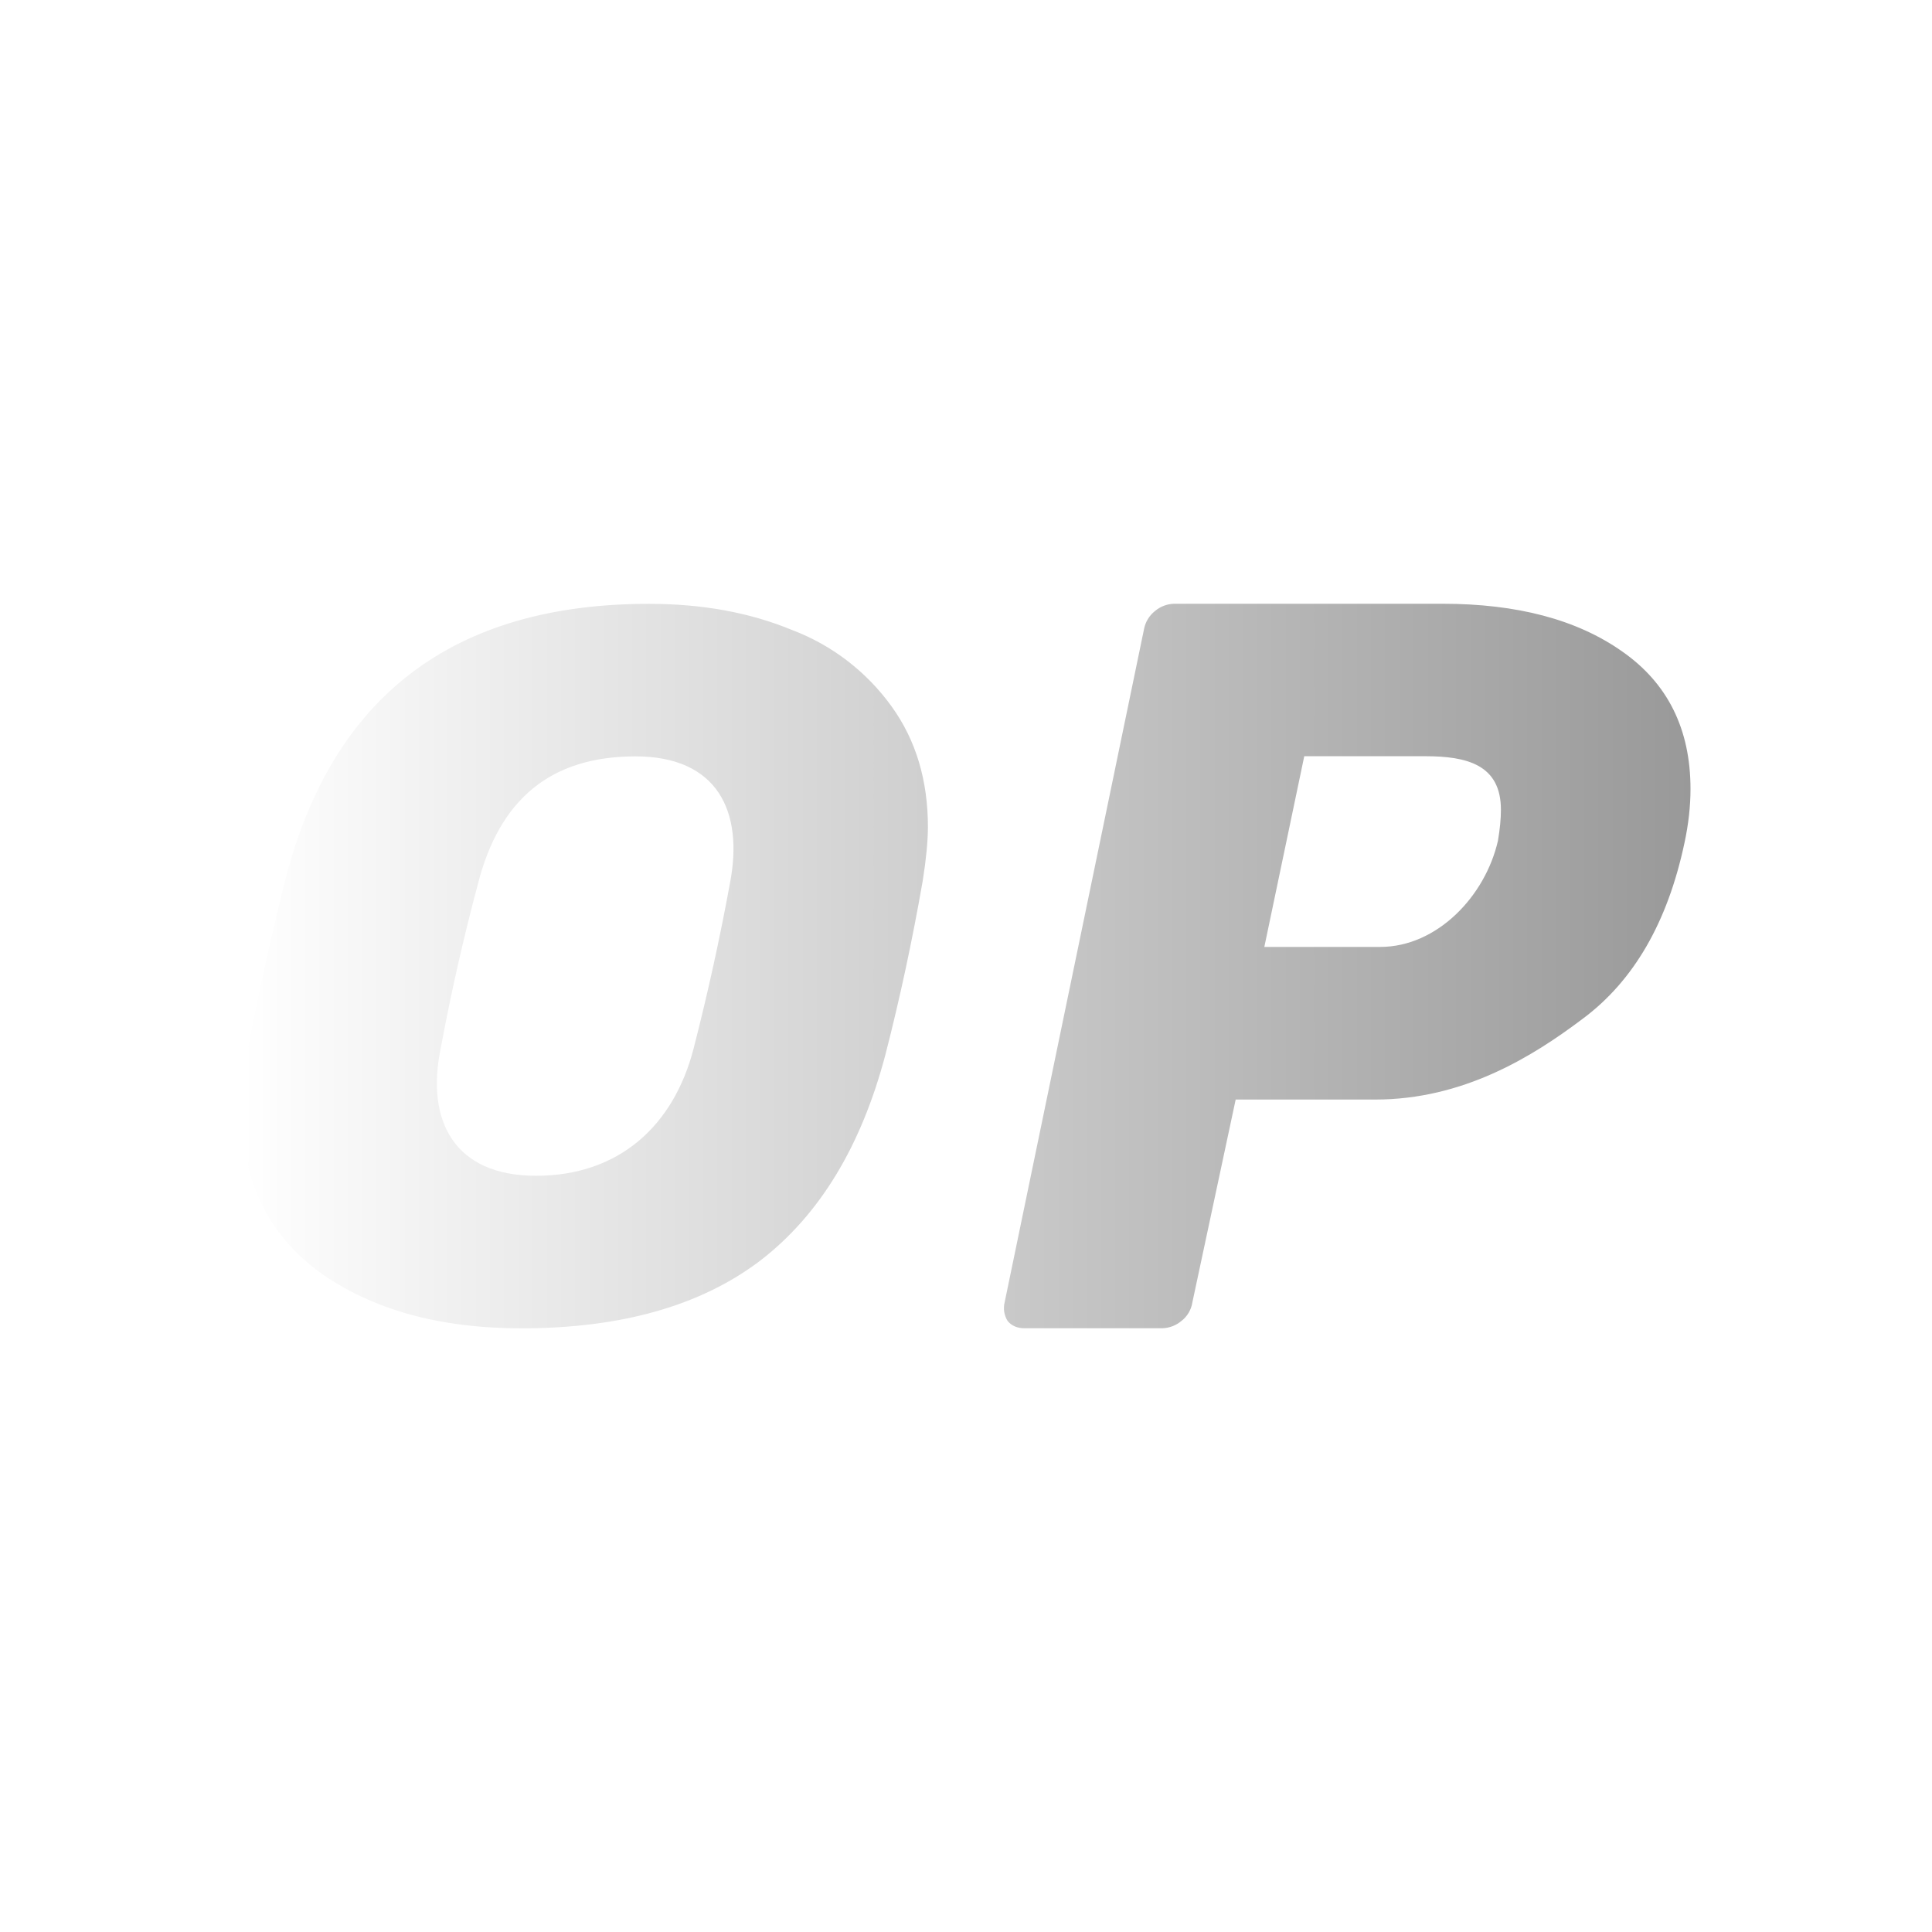
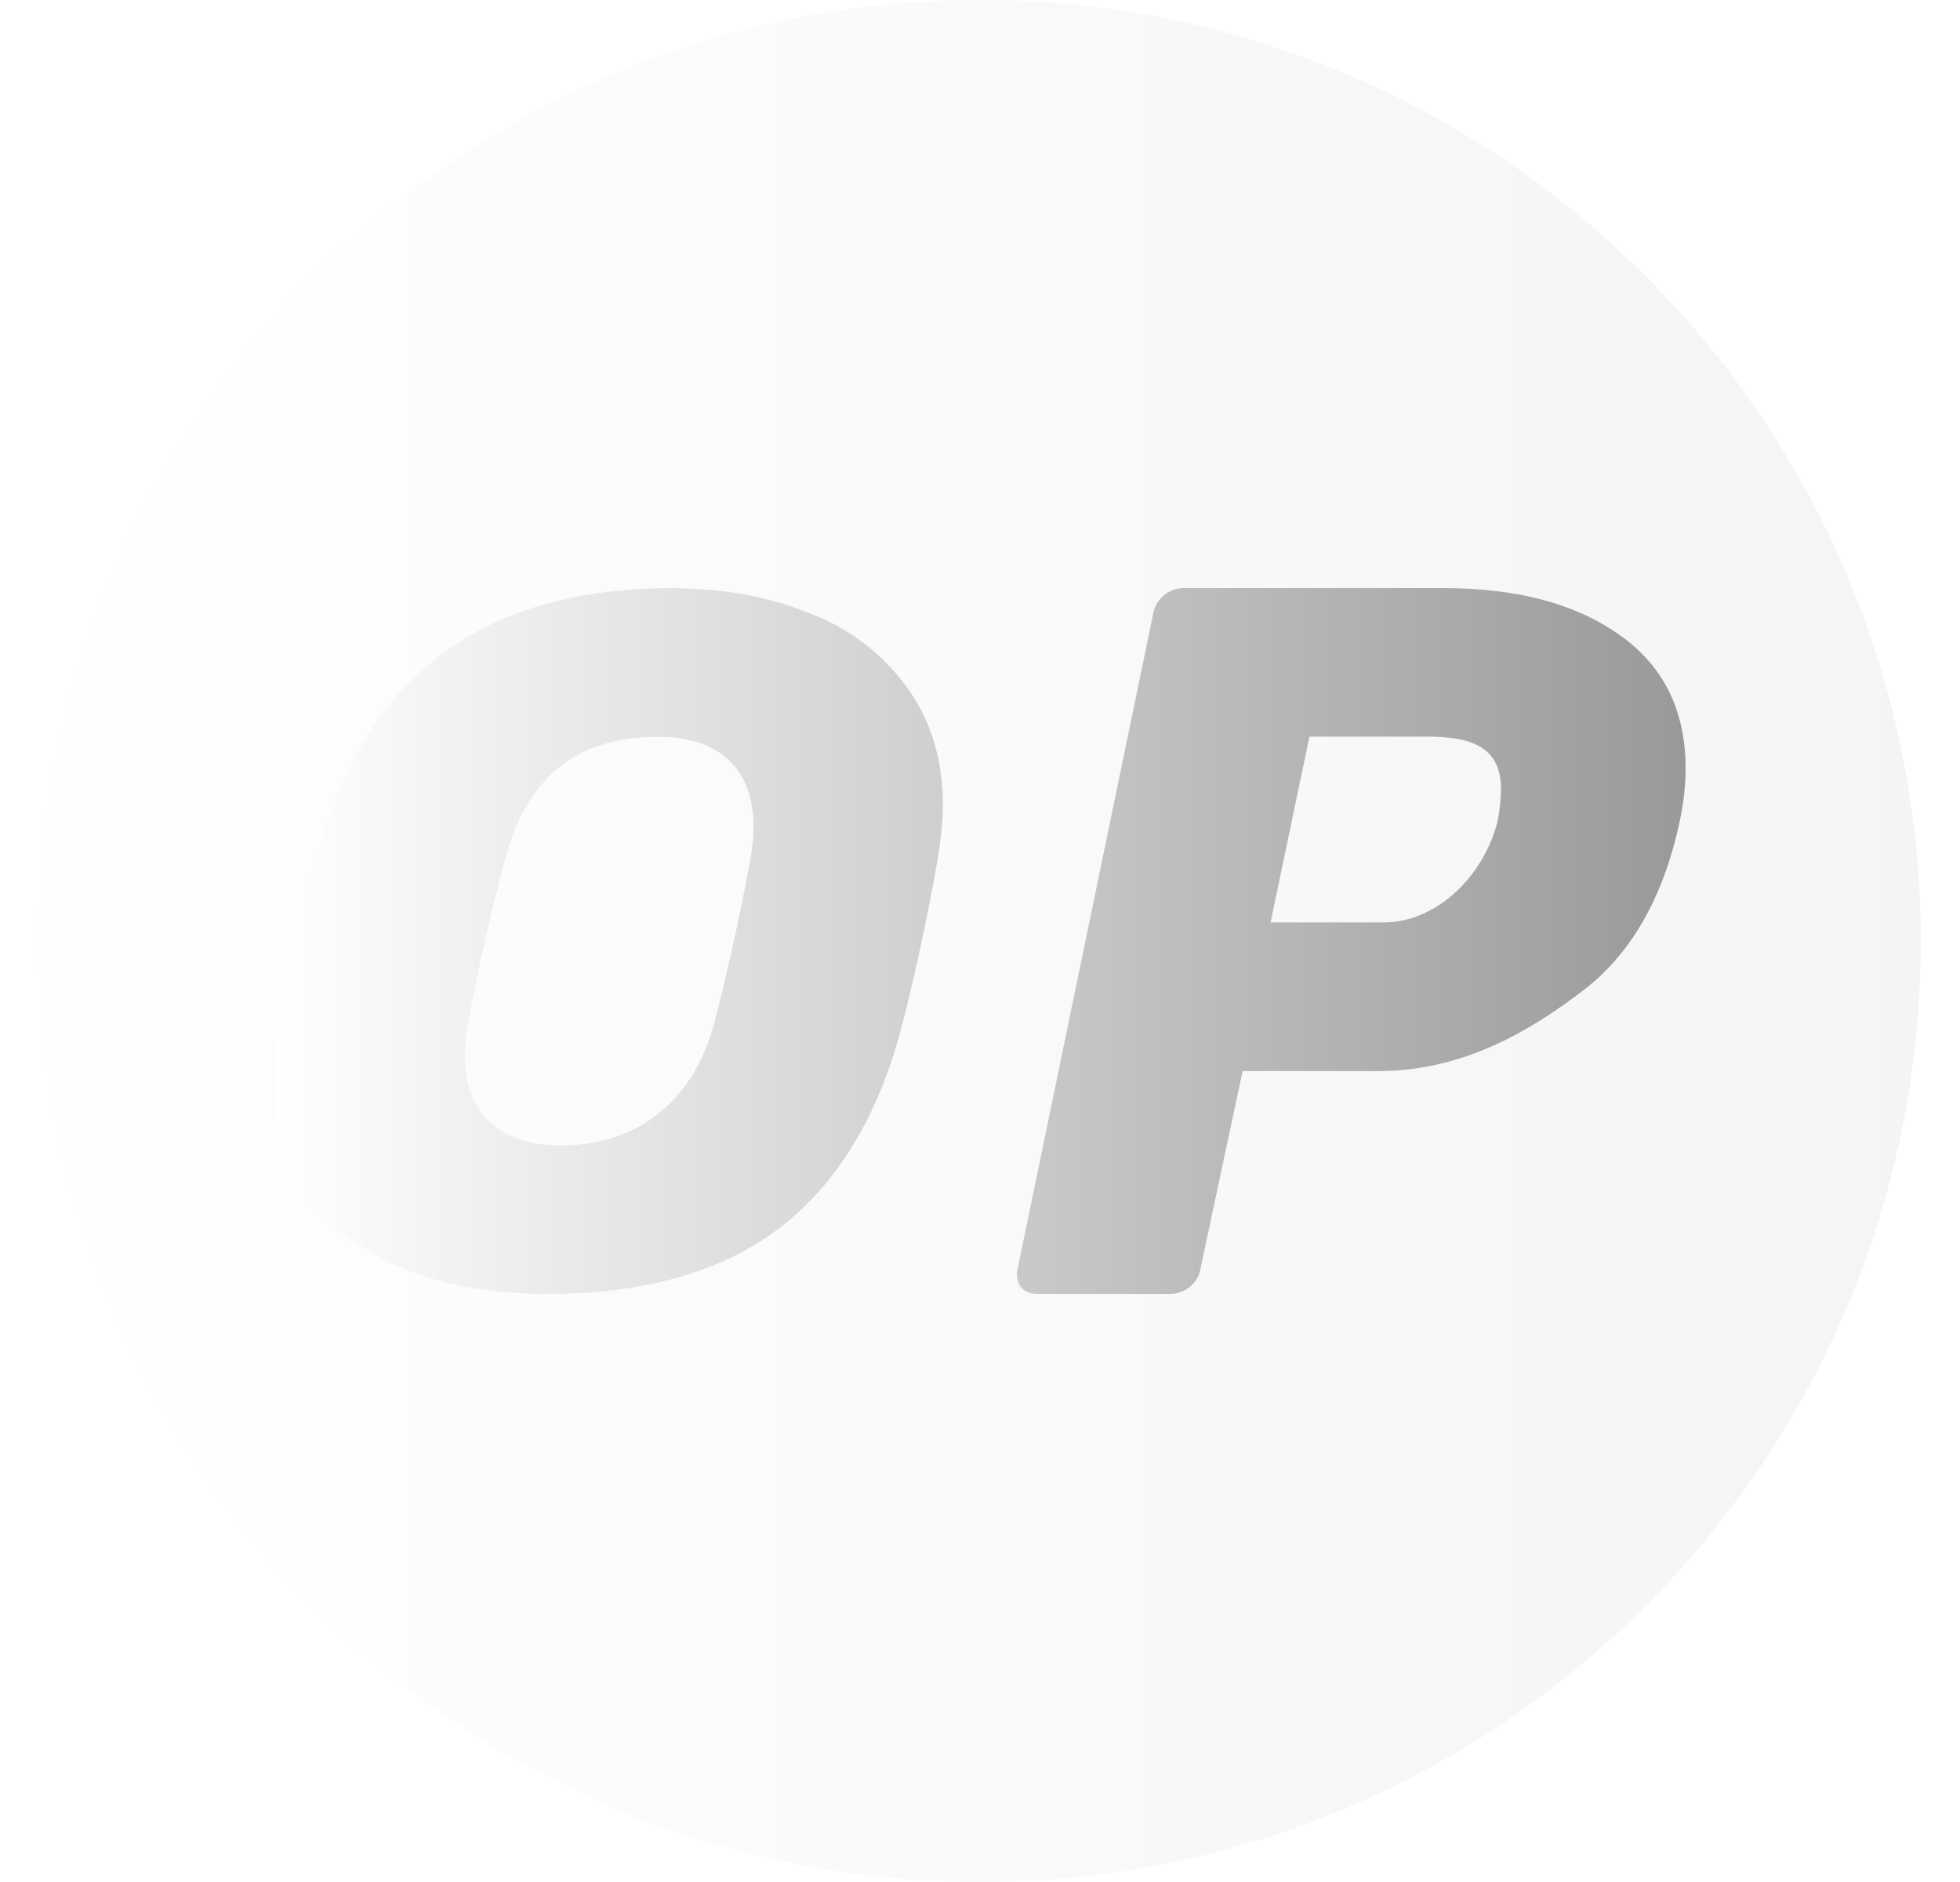
- <svg xmlns="http://www.w3.org/2000/svg" width="24" height="24" viewBox="0 0 24 24" fill="none">
-   <path fill-rule="evenodd" clip-rule="evenodd" d="M3.966 15.801C4.619 16.268 5.456 16.501 6.478 16.501C7.714 16.501 8.701 16.222 9.44 15.663C10.179 15.096 10.698 14.242 10.999 13.101C11.179 12.401 11.334 11.68 11.463 10.938C11.505 10.673 11.526 10.452 11.527 10.275C11.527 9.692 11.377 9.193 11.076 8.776C10.766 8.345 10.336 8.014 9.839 7.826C9.315 7.609 8.723 7.501 8.062 7.501C5.633 7.501 4.126 8.647 3.542 10.938C3.363 11.655 3.204 12.376 3.065 13.101C3.026 13.324 3.005 13.549 3 13.775C3 14.651 3.322 15.326 3.966 15.801ZM8.616 13.026C8.369 13.983 7.69 14.606 6.658 14.606C5.638 14.606 5.29 13.916 5.474 13.026C5.602 12.337 5.757 11.653 5.938 10.976C6.203 9.942 6.828 9.396 7.894 9.396C8.911 9.396 9.242 10.076 9.067 10.976C8.941 11.664 8.79 12.348 8.616 13.026ZM12.518 16.411C12.569 16.471 12.64 16.501 12.732 16.5H14.436C14.523 16.498 14.607 16.467 14.674 16.411C14.748 16.355 14.798 16.271 14.812 16.179L15.35 13.659H17.083C18.177 13.659 19.033 13.129 19.659 12.657C20.294 12.186 20.716 11.457 20.925 10.471C20.975 10.239 21 10.016 21 9.801C21 9.056 20.716 8.486 20.149 8.091C19.589 7.697 18.846 7.5 17.919 7.5H14.586C14.499 7.502 14.415 7.534 14.348 7.59C14.275 7.648 14.226 7.73 14.21 7.822L12.48 16.178C12.47 16.217 12.469 16.258 12.475 16.298C12.482 16.338 12.496 16.377 12.518 16.411ZM18.608 10.444C18.451 11.133 17.851 11.763 17.146 11.763H15.706L16.202 9.394H17.705C18.217 9.394 18.645 9.496 18.645 10.059C18.645 10.169 18.633 10.297 18.608 10.444Z" fill="url(#paint0_linear_4_138)" />
+ <svg xmlns="http://www.w3.org/2000/svg" width="25" height="24" viewBox="0 0 25 24" fill="none">
+   <rect x="0.5" width="24" height="24" rx="12" fill="url(#paint0_linear_15_188)" fill-opacity="0.1" />
+   <path fill-rule="evenodd" clip-rule="evenodd" d="M4.466 15.801C5.119 16.268 5.956 16.501 6.978 16.501C8.214 16.501 9.201 16.222 9.94 15.663C10.679 15.096 11.198 14.242 11.499 13.101C11.679 12.401 11.834 11.68 11.963 10.938C12.005 10.673 12.026 10.452 12.027 10.275C12.027 9.692 11.877 9.193 11.576 8.776C11.266 8.345 10.836 8.014 10.339 7.826C9.815 7.609 9.223 7.501 8.562 7.501C6.133 7.501 4.626 8.647 4.042 10.938C3.863 11.655 3.704 12.376 3.565 13.101C3.526 13.324 3.505 13.549 3.5 13.775C3.5 14.651 3.822 15.326 4.466 15.801ZM9.116 13.026C8.869 13.983 8.19 14.606 7.158 14.606C6.138 14.606 5.79 13.916 5.974 13.026C6.102 12.337 6.257 11.653 6.438 10.976C6.703 9.942 7.328 9.396 8.394 9.396C9.411 9.396 9.742 10.076 9.567 10.976C9.441 11.664 9.29 12.348 9.116 13.026ZM13.018 16.411C13.069 16.471 13.14 16.501 13.232 16.5H14.936C15.023 16.498 15.107 16.467 15.174 16.411C15.248 16.355 15.298 16.271 15.312 16.179L15.85 13.659H17.583C18.677 13.659 19.533 13.129 20.159 12.657C20.794 12.186 21.216 11.457 21.425 10.471C21.475 10.239 21.5 10.016 21.5 9.801C21.5 9.056 21.216 8.486 20.649 8.091C20.089 7.697 19.346 7.5 18.419 7.5H15.086C14.999 7.502 14.915 7.534 14.848 7.59C14.775 7.648 14.726 7.73 14.71 7.822L12.98 16.178C12.97 16.217 12.969 16.258 12.975 16.298C12.982 16.338 12.996 16.377 13.018 16.411ZM19.108 10.444C18.951 11.133 18.351 11.763 17.646 11.763H16.206L16.702 9.394H18.205C18.717 9.394 19.145 9.496 19.145 10.059C19.145 10.169 19.133 10.297 19.108 10.444Z" fill="url(#paint1_linear_15_188)" />
  <defs>
-     <linearGradient id="paint0_linear_4_138" x1="3" y1="12.001" x2="21" y2="12.001" gradientUnits="userSpaceOnUse">
+     <linearGradient id="paint0_linear_15_188" x1="0.5" y1="12" x2="24.5" y2="12" gradientUnits="userSpaceOnUse">
+       <stop stop-color="white" />
+       <stop offset="1" stop-color="#999999" />
+     </linearGradient>
+     <linearGradient id="paint1_linear_15_188" x1="3.5" y1="12.001" x2="21.5" y2="12.001" gradientUnits="userSpaceOnUse">
      <stop stop-color="white" />
      <stop offset="1" stop-color="#999999" />
    </linearGradient>
  </defs>
</svg>
